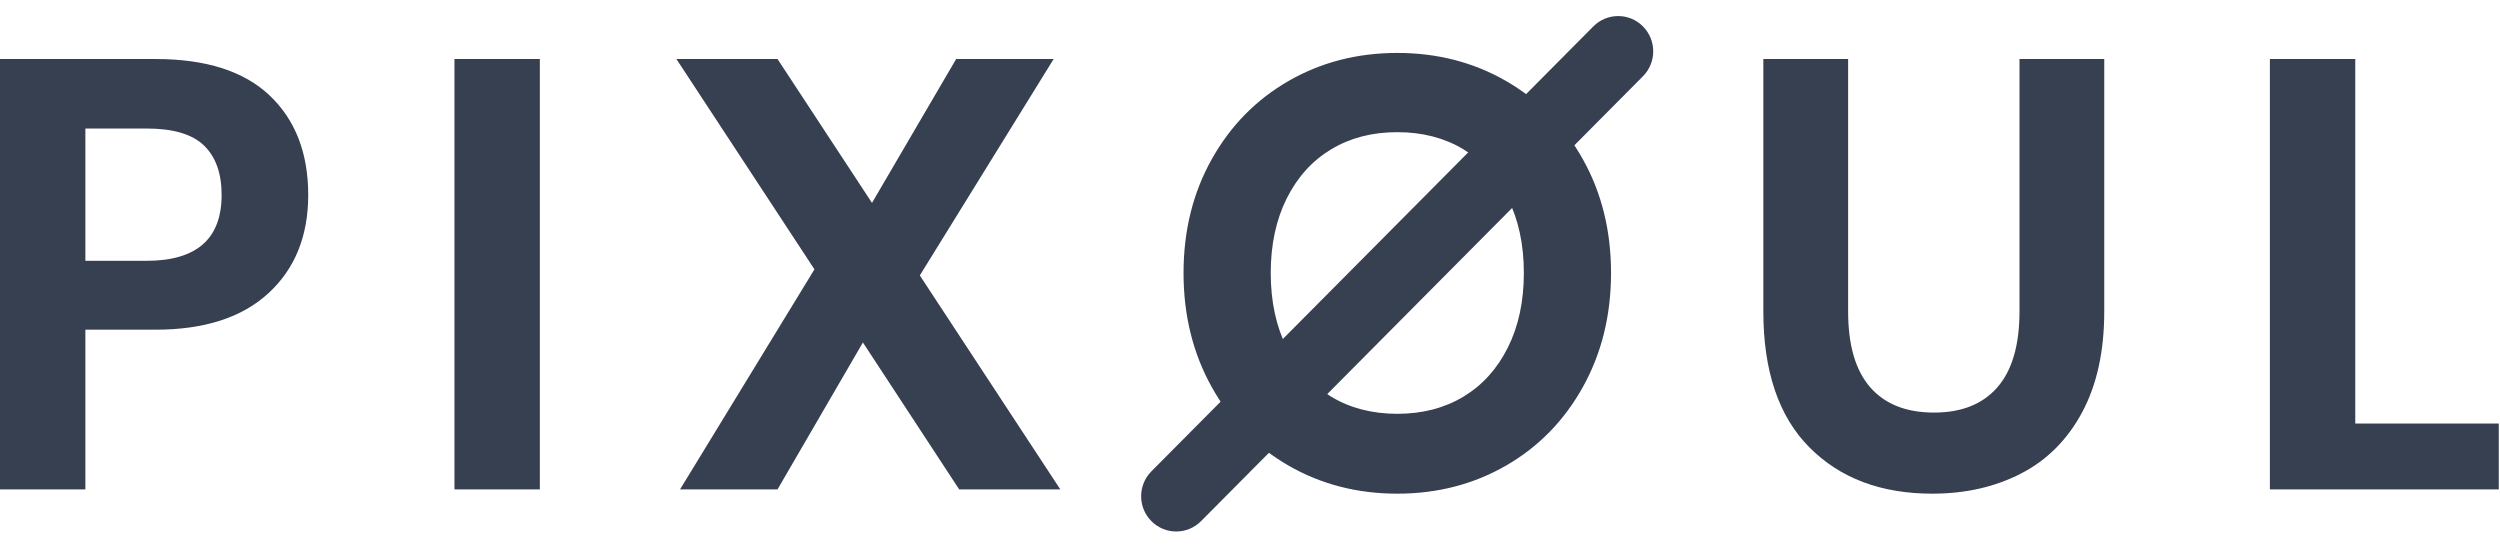
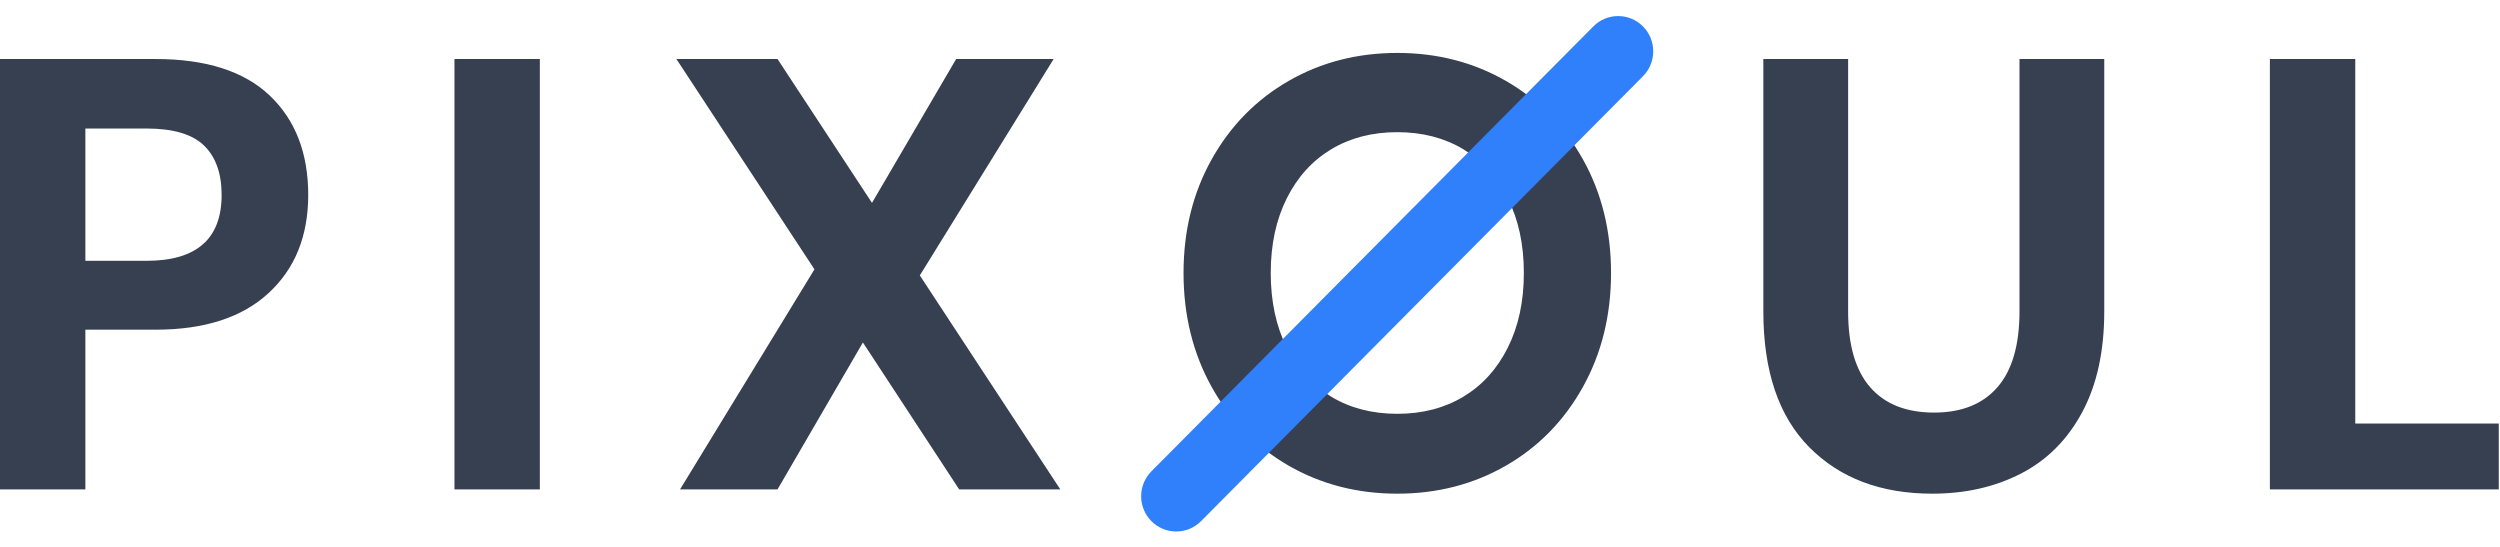
<svg xmlns="http://www.w3.org/2000/svg" width="128px" height="28px" viewBox="0 0 128 28" version="1.1">
-   <g id="Page-1" stroke="none" stroke-width="1" fill="none" fill-rule="evenodd">
-     <g id="About" transform="translate(-39, -42)" fill="#374050">
-       <g id="TopPage" transform="translate(0, -2)">
-         <g id="Logo" transform="translate(39, 44)">
-           <path d="M4.371,16.88 L4.371,25.057 L0,25.057 L0,3.022 L7.968,3.022 C10.551,3.022 12.499,3.646 13.812,4.894 C15.124,6.143 15.781,7.839 15.781,9.982 C15.781,12.084 15.104,13.759 13.75,15.007 C12.396,16.255 10.469,16.88 7.968,16.88 L4.371,16.88 Z M7.503,13.353 C10.066,13.353 11.347,12.229 11.347,9.982 C11.347,8.879 11.047,8.036 10.448,7.454 C9.849,6.871 8.867,6.58 7.503,6.58 L4.371,6.58 L4.371,13.353 L7.503,13.353 Z M27.64,3.022 L27.64,25.057 L23.268,25.057 L23.268,3.022 L27.64,3.022 Z M49.11,25.057 L44.181,17.535 L39.809,25.057 L34.818,25.057 L41.7,13.79 L34.632,3.022 L39.809,3.022 L44.646,10.388 L48.955,3.022 L53.947,3.022 L47.095,14.102 L54.288,25.057 L49.11,25.057 Z M71.541,2.71 C73.588,2.71 75.443,3.188 77.106,4.145 C78.77,5.103 80.083,6.439 81.044,8.156 C82.005,9.873 82.485,11.813 82.485,13.977 C82.485,16.141 82.005,18.087 81.044,19.814 C80.083,21.541 78.77,22.883 77.106,23.84 C75.443,24.797 73.588,25.276 71.541,25.276 C69.495,25.276 67.64,24.797 65.976,23.84 C64.312,22.883 63,21.541 62.039,19.814 C61.078,18.087 60.597,16.141 60.597,13.977 C60.597,11.813 61.078,9.873 62.039,8.156 C63,6.439 64.312,5.103 65.976,4.145 C67.64,3.188 69.495,2.71 71.541,2.71 Z M71.541,6.767 C70.26,6.767 69.133,7.058 68.162,7.641 C67.191,8.224 66.431,9.061 65.883,10.154 C65.336,11.246 65.062,12.52 65.062,13.977 C65.062,15.434 65.336,16.708 65.883,17.8 C66.431,18.893 67.191,19.73 68.162,20.313 C69.133,20.896 70.26,21.187 71.541,21.187 C72.823,21.187 73.949,20.896 74.921,20.313 C75.892,19.73 76.652,18.893 77.199,17.8 C77.747,16.708 78.021,15.434 78.021,13.977 C78.021,12.52 77.747,11.246 77.199,10.154 C76.652,9.061 75.892,8.224 74.921,7.641 C73.949,7.058 72.823,6.767 71.541,6.767 Z M94.624,3.022 L94.624,15.943 C94.624,17.67 95.001,18.966 95.755,19.829 C96.51,20.693 97.6,21.124 99.026,21.124 C100.432,21.124 101.512,20.693 102.266,19.829 C103.02,18.966 103.398,17.67 103.398,15.943 L103.398,3.022 L107.738,3.022 L107.738,15.943 C107.738,17.983 107.361,19.704 106.606,21.109 C105.852,22.513 104.808,23.559 103.475,24.246 C102.142,24.932 100.628,25.276 98.933,25.276 C96.308,25.276 94.21,24.485 92.64,22.903 C91.069,21.322 90.283,19.002 90.283,15.943 L90.283,3.022 L94.624,3.022 Z M120.589,21.686 L127.937,21.686 L127.937,25.057 L116.218,25.057 L116.218,3.022 L120.589,3.022 L120.589,21.686 Z" id="PIXOUL" />
-           <path d="M55.488,12.271 L87.596,12.163 C88.584,12.16 89.387,12.958 89.39,13.946 C89.39,13.95 89.39,13.954 89.39,13.958 C89.387,14.954 88.58,15.761 87.584,15.764 L55.476,15.872 C54.489,15.875 53.685,15.077 53.682,14.089 C53.682,14.085 53.682,14.081 53.682,14.077 C53.685,13.081 54.492,12.274 55.488,12.271 Z" id="Rectangle" fill-rule="nonzero" transform="translate(71.53605, 14.01766) rotate(-45) translate(-71.53605, -14.01766) " />
+   <g id="v6.0" stroke="none" stroke-width="1" fill="none" fill-rule="evenodd">
+     <g id="Home" transform="translate(-150, -36)">
+       <g id="Header">
+         <g id="Left" transform="translate(150, 36)">
+           <g id="Logo">
+             <path d="M4.371,16.88 L4.371,25.057 L0,25.057 L0,3.022 L7.968,3.022 C10.551,3.022 12.499,3.646 13.812,4.894 C15.124,6.143 15.781,7.839 15.781,9.982 C15.781,12.084 15.104,13.759 13.75,15.007 C12.396,16.255 10.469,16.88 7.968,16.88 L4.371,16.88 Z M7.503,13.353 C10.066,13.353 11.347,12.229 11.347,9.982 C11.347,8.879 11.047,8.036 10.448,7.454 C9.849,6.871 8.867,6.58 7.503,6.58 L4.371,6.58 L4.371,13.353 L7.503,13.353 Z M27.64,3.022 L27.64,25.057 L23.268,25.057 L23.268,3.022 L27.64,3.022 Z M49.11,25.057 L44.181,17.535 L39.809,25.057 L34.818,25.057 L41.7,13.79 L34.632,3.022 L39.809,3.022 L44.646,10.388 L48.955,3.022 L53.947,3.022 L47.095,14.102 L54.288,25.057 L49.11,25.057 Z M71.541,2.71 C73.588,2.71 75.443,3.188 77.106,4.145 C78.77,5.103 80.083,6.439 81.044,8.156 C82.005,9.873 82.485,11.813 82.485,13.977 C82.485,16.141 82.005,18.087 81.044,19.814 C80.083,21.541 78.77,22.883 77.106,23.84 C75.443,24.797 73.588,25.276 71.541,25.276 C69.495,25.276 67.64,24.797 65.976,23.84 C64.312,22.883 63,21.541 62.039,19.814 C61.078,18.087 60.597,16.141 60.597,13.977 C60.597,11.813 61.078,9.873 62.039,8.156 C63,6.439 64.312,5.103 65.976,4.145 C67.64,3.188 69.495,2.71 71.541,2.71 Z M71.541,6.767 C70.26,6.767 69.133,7.058 68.162,7.641 C67.191,8.224 66.431,9.061 65.883,10.154 C65.336,11.246 65.062,12.52 65.062,13.977 C65.062,15.434 65.336,16.708 65.883,17.8 C66.431,18.893 67.191,19.73 68.162,20.313 C69.133,20.896 70.26,21.187 71.541,21.187 C72.823,21.187 73.949,20.896 74.921,20.313 C75.892,19.73 76.652,18.893 77.199,17.8 C77.747,16.708 78.021,15.434 78.021,13.977 C78.021,12.52 77.747,11.246 77.199,10.154 C76.652,9.061 75.892,8.224 74.921,7.641 C73.949,7.058 72.823,6.767 71.541,6.767 Z M94.624,3.022 L94.624,15.943 C94.624,17.67 95.001,18.966 95.755,19.829 C96.51,20.693 97.6,21.124 99.026,21.124 C100.432,21.124 101.512,20.693 102.266,19.829 C103.02,18.966 103.398,17.67 103.398,15.943 L103.398,3.022 L107.738,3.022 L107.738,15.943 C107.738,17.983 107.361,19.704 106.606,21.109 C105.852,22.513 104.808,23.559 103.475,24.246 C102.142,24.932 100.628,25.276 98.933,25.276 C96.308,25.276 94.21,24.485 92.64,22.903 C91.069,21.322 90.283,19.002 90.283,15.943 L90.283,3.022 L94.624,3.022 Z M120.589,21.686 L127.937,21.686 L127.937,25.057 L116.218,25.057 L116.218,3.022 L120.589,3.022 L120.589,21.686 Z" id="PIXOUL" fill="#374050" />
+             <path d="M55.488,12.271 L87.596,12.163 C88.584,12.16 89.387,12.958 89.39,13.946 C89.39,13.95 89.39,13.954 89.39,13.958 C89.387,14.954 88.58,15.761 87.584,15.764 L55.476,15.872 C54.489,15.875 53.685,15.077 53.682,14.089 C53.682,14.085 53.682,14.081 53.682,14.077 C53.685,13.081 54.492,12.274 55.488,12.271 Z" id="Rectangle" fill="#3180FB" fill-rule="nonzero" transform="translate(71.53605, 14.01766) rotate(-45) translate(-71.53605, -14.01766) " />
+           </g>
        </g>
      </g>
    </g>
  </g>
</svg>
